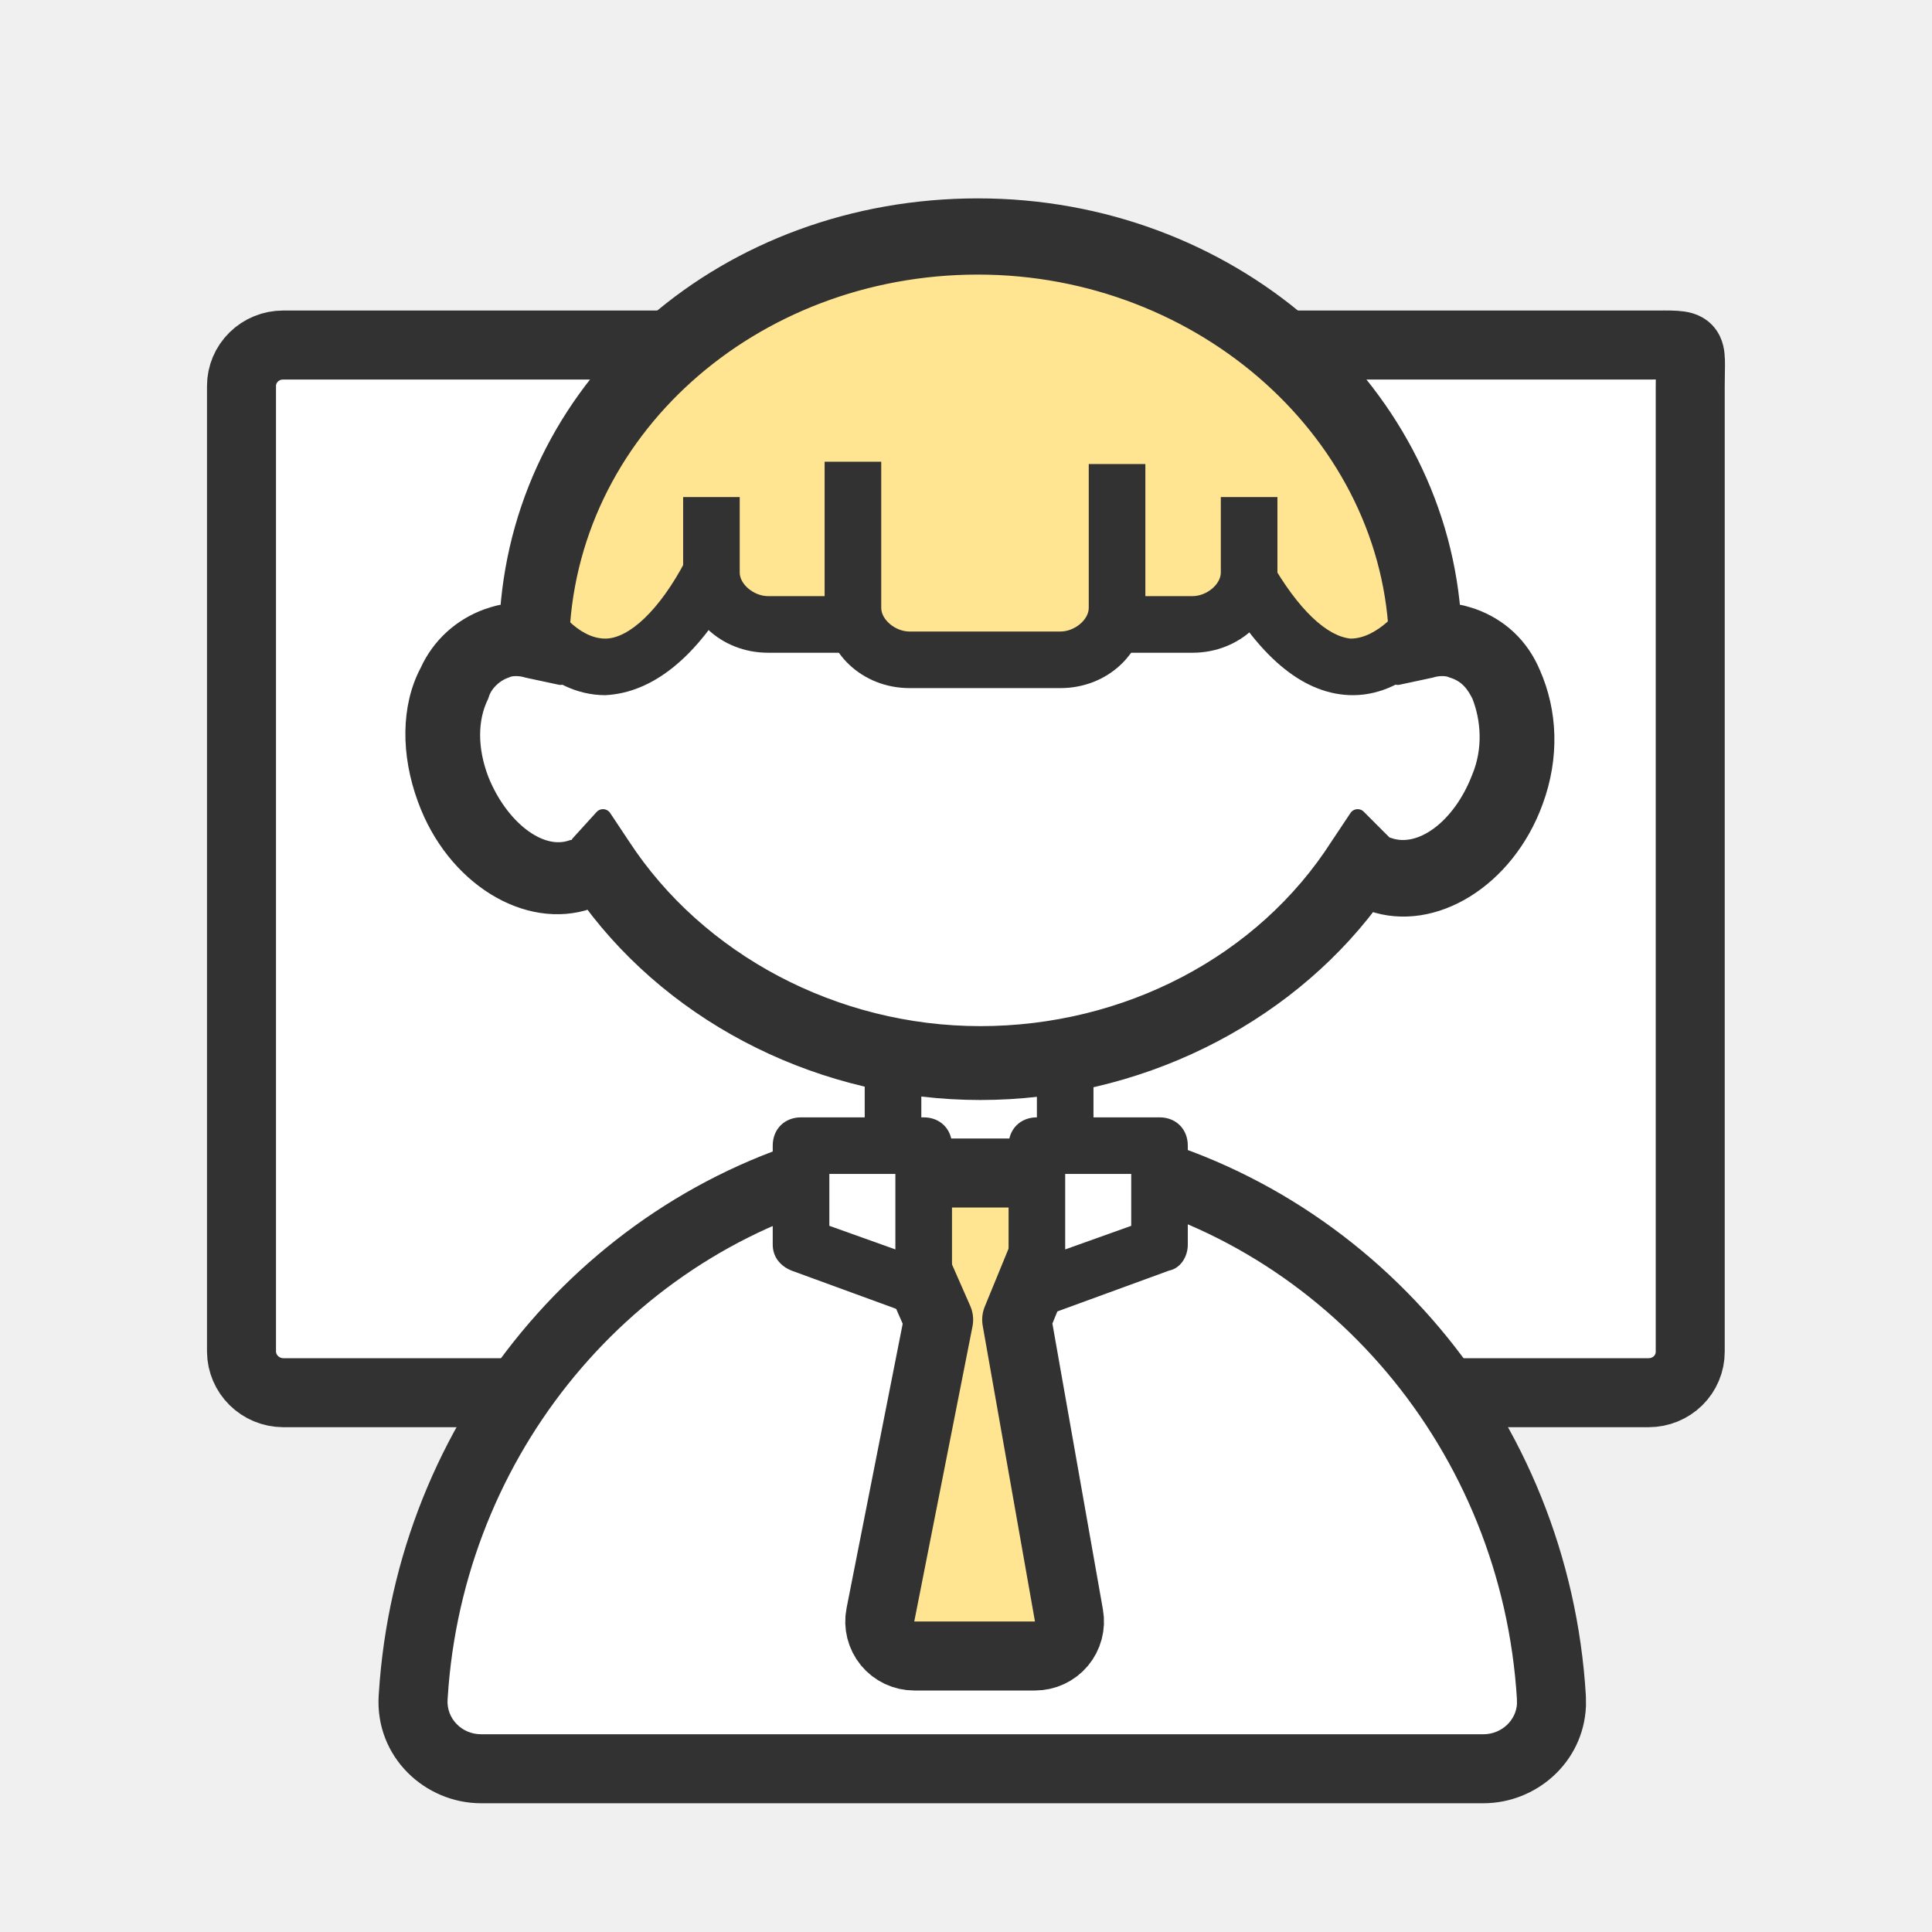
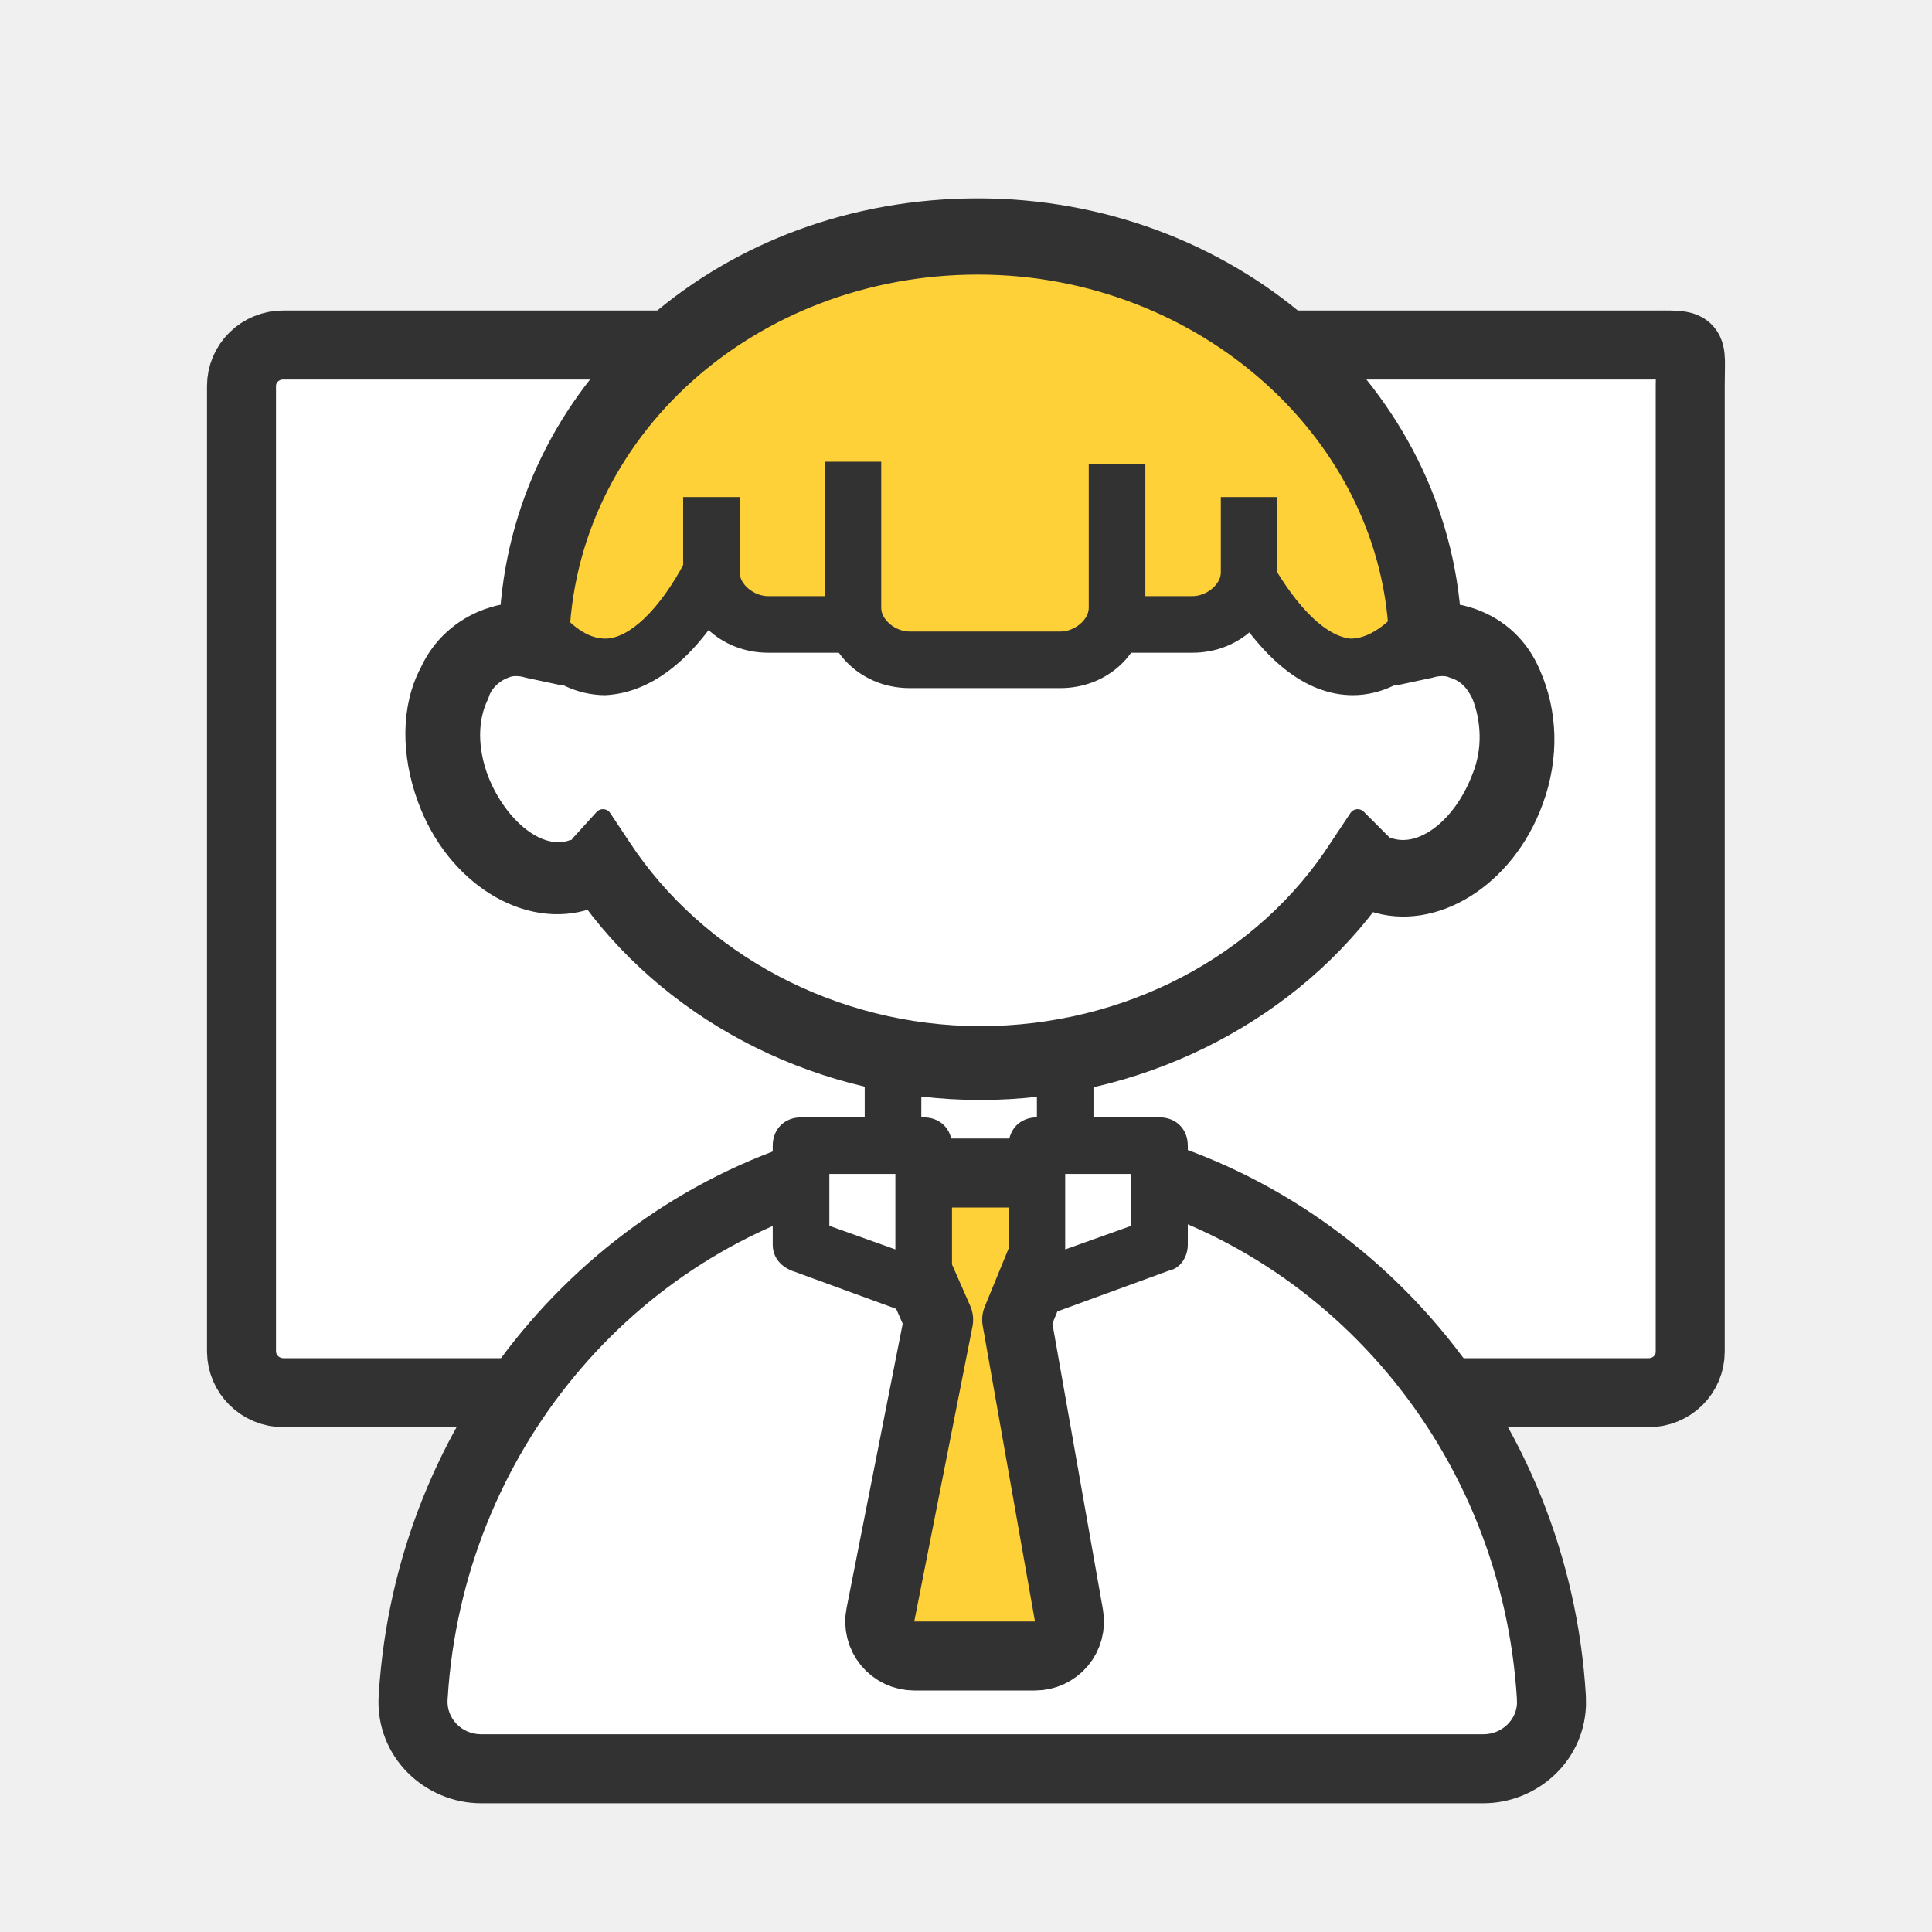
<svg xmlns="http://www.w3.org/2000/svg" width="56" height="56" viewBox="0 0 56 56" fill="none">
  <path d="M48.642 10.502V40.002H7.508V10.502H48.642Z" fill="white" />
  <path d="M15.539 40.368H8.205C7.886 40.365 7.582 40.239 7.357 40.017C7.132 39.795 7.004 39.496 7 39.182V11.187C7 10.873 7.127 10.571 7.353 10.349C7.579 10.126 7.885 10.001 8.205 10.001H22.874C24.687 10.004 26.464 10.505 28.004 11.449C29.538 10.506 31.309 10.004 33.118 10.001H47.788C49.171 10.001 48.992 9.91 48.992 11.188C48.992 12.466 48.992 39.182 48.992 39.182C48.992 39.497 48.865 39.799 48.64 40.021C48.414 40.243 48.107 40.368 47.788 40.368H41.468" stroke="#323232" stroke-width="2" stroke-linecap="round" />
  <path d="M24.992 33.645C25.18 35.4 26.666 36.767 28.471 36.768C30.277 36.768 31.762 35.401 31.951 33.645C39.099 35.219 44.51 41.541 44.968 49.208L44.97 49.423C44.919 50.481 44.021 51.267 43.001 51.268H13.943C12.855 51.268 11.905 50.373 11.974 49.208L12.005 48.793C12.63 41.314 17.974 35.19 24.992 33.645Z" fill="white" />
  <path d="M24.992 33.645L25.986 33.538C25.956 33.255 25.807 32.999 25.576 32.833C25.345 32.667 25.055 32.607 24.777 32.668L24.992 33.645ZM28.471 36.768L28.471 37.768H28.471V36.768ZM31.951 33.645L32.166 32.669C31.888 32.608 31.598 32.668 31.367 32.834C31.136 33 30.987 33.256 30.957 33.539L31.951 33.645ZM44.968 49.208L45.968 49.199C45.968 49.182 45.968 49.165 45.967 49.148L44.968 49.208ZM44.97 49.423L45.969 49.471C45.97 49.452 45.971 49.433 45.97 49.414L44.97 49.423ZM43.001 51.268L43.001 52.268L43.001 52.268L43.001 51.268ZM11.974 49.208L10.977 49.135L10.976 49.148L11.974 49.208ZM12.005 48.793L11.008 48.71L11.007 48.72L12.005 48.793ZM24.992 33.645L23.998 33.751C24.239 36.009 26.149 37.767 28.471 37.768L28.471 36.768L28.471 35.768C27.183 35.767 26.12 34.791 25.986 33.538L24.992 33.645ZM28.471 36.768V37.768C30.793 37.768 32.703 36.01 32.945 33.752L31.951 33.645L30.957 33.539C30.822 34.792 29.76 35.768 28.471 35.768V36.768ZM31.951 33.645L31.736 34.622C38.435 36.097 43.537 42.035 43.97 49.268L44.968 49.208L45.967 49.148C45.482 41.047 39.762 34.341 32.166 32.669L31.951 33.645ZM44.968 49.208L43.968 49.217L43.97 49.432L44.97 49.423L45.97 49.414L45.968 49.199L44.968 49.208ZM44.97 49.423L43.971 49.375C43.948 49.865 43.523 50.267 43 50.268L43.001 51.268L43.001 52.268C44.519 52.267 45.891 51.096 45.969 49.471L44.97 49.423ZM43.001 51.268V50.268H13.943V51.268V52.268H43.001V51.268ZM13.943 51.268V50.268C13.384 50.268 12.94 49.812 12.973 49.268L11.974 49.208L10.976 49.148C10.87 50.933 12.325 52.268 13.943 52.268V51.268ZM11.974 49.208L12.972 49.281L13.002 48.866L12.005 48.793L11.007 48.72L10.977 49.135L11.974 49.208ZM12.005 48.793L13.001 48.876C13.591 41.821 18.629 36.069 25.207 34.621L24.992 33.645L24.777 32.668C17.318 34.31 11.669 40.806 11.008 48.71L12.005 48.793Z" fill="#323232" />
-   <path d="M15.494 17.142C15.494 17.142 16.383 21.38 20.211 16.595L21.578 18.031L24.517 17.962L26.295 19.124L31.9 18.782L32.31 17.62L33.882 18.167L35.933 17.347L37.505 18.509L40.308 18.851L41.128 17.279C41.128 17.279 40.718 10.853 35.796 8.939C35.796 8.939 29.849 4.701 23.629 7.572C23.629 7.64 16.793 10.101 15.494 17.142V17.142Z" fill="#FFE591" />
+   <path d="M15.494 17.142C15.494 17.142 16.383 21.38 20.211 16.595L21.578 18.031L24.517 17.962L26.295 19.124L31.9 18.782L32.31 17.62L33.882 18.167L35.933 17.347L37.505 18.509L40.308 18.851L41.128 17.279C41.128 17.279 40.718 10.853 35.796 8.939C35.796 8.939 29.849 4.701 23.629 7.572C23.629 7.64 16.793 10.101 15.494 17.142V17.142Z" fill="#FFD139" />
  <path d="M30.875 30.814V36.967H25.885V30.814" fill="white" />
  <path d="M30.875 37.787H25.885C25.406 37.787 25.064 37.445 25.064 36.967V30.814H26.705V36.146H30.055V30.814H31.695V36.967C31.695 37.445 31.353 37.787 30.875 37.787V37.787Z" fill="#323232" />
  <path d="M28.415 31.634C23.903 31.634 19.665 29.515 17.136 26.097H17.067C15.29 26.712 13.171 25.413 12.351 23.158C11.872 21.859 11.872 20.492 12.419 19.466C12.761 18.715 13.376 18.168 14.128 17.894C14.333 17.826 14.538 17.758 14.743 17.758C15.222 11.058 21.101 6 28.346 6C35.592 6 41.539 11.195 42.086 17.758C42.291 17.758 42.496 17.826 42.701 17.894C43.453 18.168 44.069 18.715 44.41 19.535C44.889 20.628 44.957 21.927 44.479 23.226C43.658 25.482 41.539 26.781 39.762 26.165H39.694C37.164 29.515 32.926 31.634 28.415 31.634ZM17.478 23.704L18.024 24.525C20.212 27.874 24.177 29.993 28.415 29.993C32.653 29.993 36.618 27.943 38.805 24.525L39.352 23.704L40.035 24.388C40.104 24.456 40.172 24.525 40.24 24.525C41.197 24.867 42.36 23.978 42.907 22.543C43.248 21.722 43.18 20.834 42.907 20.15C42.77 19.877 42.565 19.535 42.086 19.398C41.95 19.33 41.676 19.33 41.471 19.398L40.514 19.603V18.646C40.377 12.631 34.909 7.709 28.346 7.709C21.784 7.709 16.384 12.494 16.247 18.646V19.603L15.29 19.398C15.085 19.33 14.812 19.33 14.675 19.398C14.265 19.535 13.991 19.877 13.923 20.15C13.581 20.834 13.581 21.722 13.923 22.611C14.47 23.978 15.632 24.935 16.589 24.593C16.657 24.593 16.794 24.525 16.794 24.456L17.478 23.704Z" fill="#323232" stroke="#323232" stroke-width="0.5" stroke-linejoin="round" />
  <path d="M34.566 18.92H22.262C20.895 18.92 19.801 17.894 19.801 16.596V14.408H21.441V16.596C21.441 16.937 21.852 17.279 22.262 17.279H34.566C34.976 17.279 35.386 16.937 35.386 16.596V14.408H37.027V16.596C37.027 17.894 35.933 18.92 34.566 18.92V18.92Z" fill="#323232" />
-   <path d="M24.723 13.383V17.621C24.723 18.441 25.475 19.125 26.363 19.125H30.738C31.627 19.125 32.379 18.441 32.379 17.621V13.451" fill="#FFE591" />
+   <path d="M24.723 13.383V17.621C24.723 18.441 25.475 19.125 26.363 19.125H30.738C31.627 19.125 32.379 18.441 32.379 17.621V13.451" fill="#FFD139" />
  <path d="M30.738 19.945H26.363C24.996 19.945 23.902 18.92 23.902 17.621V13.383H25.543V17.621C25.543 17.963 25.953 18.305 26.363 18.305H30.738C31.148 18.305 31.558 17.963 31.558 17.621V13.451H33.199V17.621C33.199 18.92 32.105 19.945 30.738 19.945Z" fill="#323232" />
  <path d="M17.545 20.15C15.836 20.15 14.81 18.51 14.742 18.441L16.109 17.553C16.109 17.553 16.724 18.51 17.545 18.51C18.228 18.51 19.117 17.689 19.869 16.254L21.305 17.074C20.211 19.057 18.912 20.082 17.545 20.15V20.15Z" fill="#323232" />
  <path d="M39.215 20.15C37.848 20.15 36.549 19.125 35.387 17.074L36.822 16.254C37.642 17.689 38.463 18.441 39.146 18.51C39.967 18.51 40.65 17.553 40.65 17.553L42.017 18.441C42.017 18.441 40.924 20.15 39.215 20.15Z" fill="#323232" />
-   <path d="M29.724 34L29.848 34.008C30.133 34.044 30.392 34.201 30.555 34.443C30.717 34.686 30.764 34.985 30.689 35.263L30.648 35.38L29.469 38.252L30.984 46.826C31.036 47.117 30.956 47.416 30.767 47.643C30.577 47.869 30.296 48 30 48H26.5C26.201 48 25.918 47.866 25.727 47.635C25.538 47.404 25.461 47.1 25.519 46.807L27.207 38.254L25.953 35.402C25.817 35.093 25.847 34.736 26.031 34.453C26.216 34.17 26.531 34 26.868 34H29.724Z" fill="#FFE591" stroke="#323232" stroke-width="2" stroke-linejoin="round" />
+   <path d="M29.724 34L29.848 34.008C30.133 34.044 30.392 34.201 30.555 34.443C30.717 34.686 30.764 34.985 30.689 35.263L30.648 35.38L29.469 38.252L30.984 46.826C31.036 47.117 30.956 47.416 30.767 47.643C30.577 47.869 30.296 48 30 48H26.5C26.201 48 25.918 47.866 25.727 47.635C25.538 47.404 25.461 47.1 25.519 46.807L27.207 38.254L25.953 35.402C25.817 35.093 25.847 34.736 26.031 34.453C26.216 34.17 26.531 34 26.868 34H29.724Z" fill="#FFD139" stroke="#323232" stroke-width="2" stroke-linejoin="round" />
  <path d="M26.773 37.377L23.219 36.078V33.207H26.773V37.377Z" fill="white" />
  <path d="M26.773 38.197C26.705 38.197 26.568 38.197 26.5 38.129L22.945 36.83C22.604 36.693 22.398 36.42 22.398 36.078V33.207C22.398 32.728 22.74 32.387 23.219 32.387H26.773C27.252 32.387 27.594 32.728 27.594 33.207V37.377C27.594 37.65 27.457 37.924 27.252 38.06C27.115 38.129 26.91 38.197 26.773 38.197ZM24.039 35.531L25.953 36.215V34.027H24.039V35.531Z" fill="#323232" />
  <path d="M30.055 37.377L33.609 36.078V33.207H30.055V37.377Z" fill="white" />
  <path d="M30.055 38.197C29.918 38.197 29.713 38.129 29.576 38.06C29.371 37.924 29.234 37.65 29.234 37.377V33.207C29.234 32.728 29.576 32.387 30.055 32.387H33.609C34.088 32.387 34.429 32.728 34.429 33.207V36.078C34.429 36.42 34.224 36.762 33.883 36.83L30.328 38.129C30.26 38.197 30.123 38.197 30.055 38.197V38.197ZM30.875 34.027V36.215L32.789 35.531V34.027H30.875Z" fill="#323232" />
</svg>
